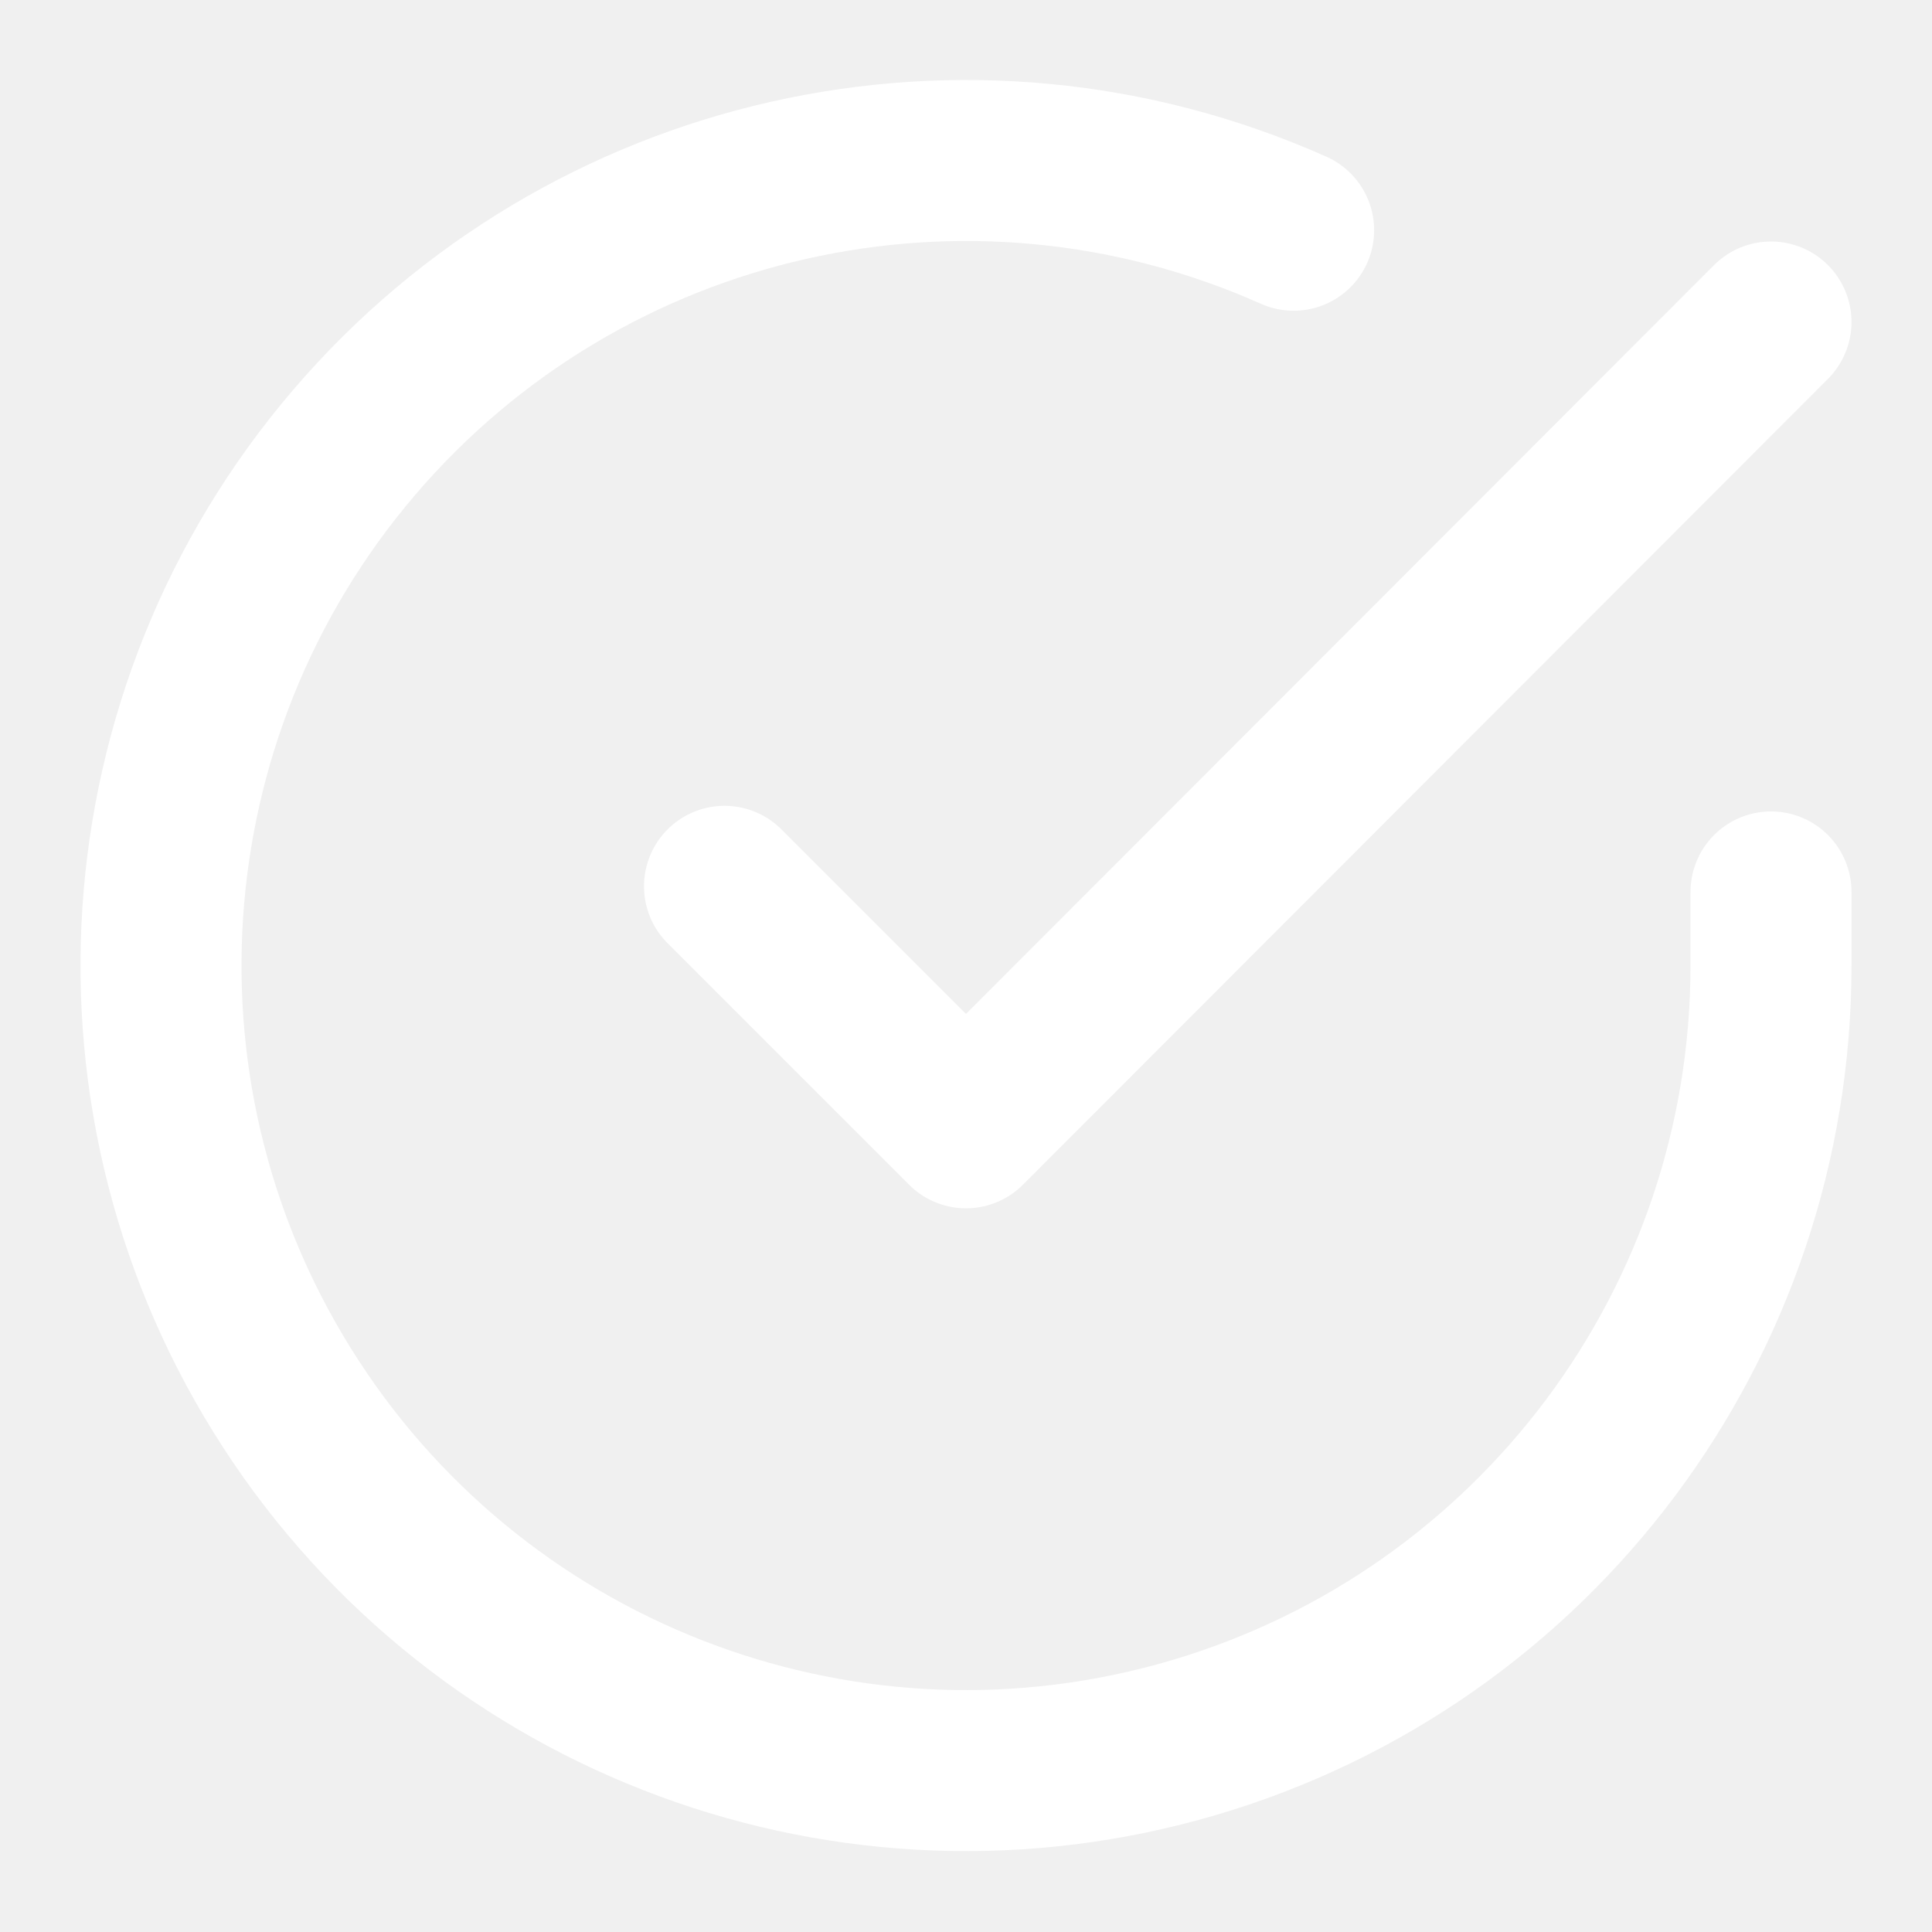
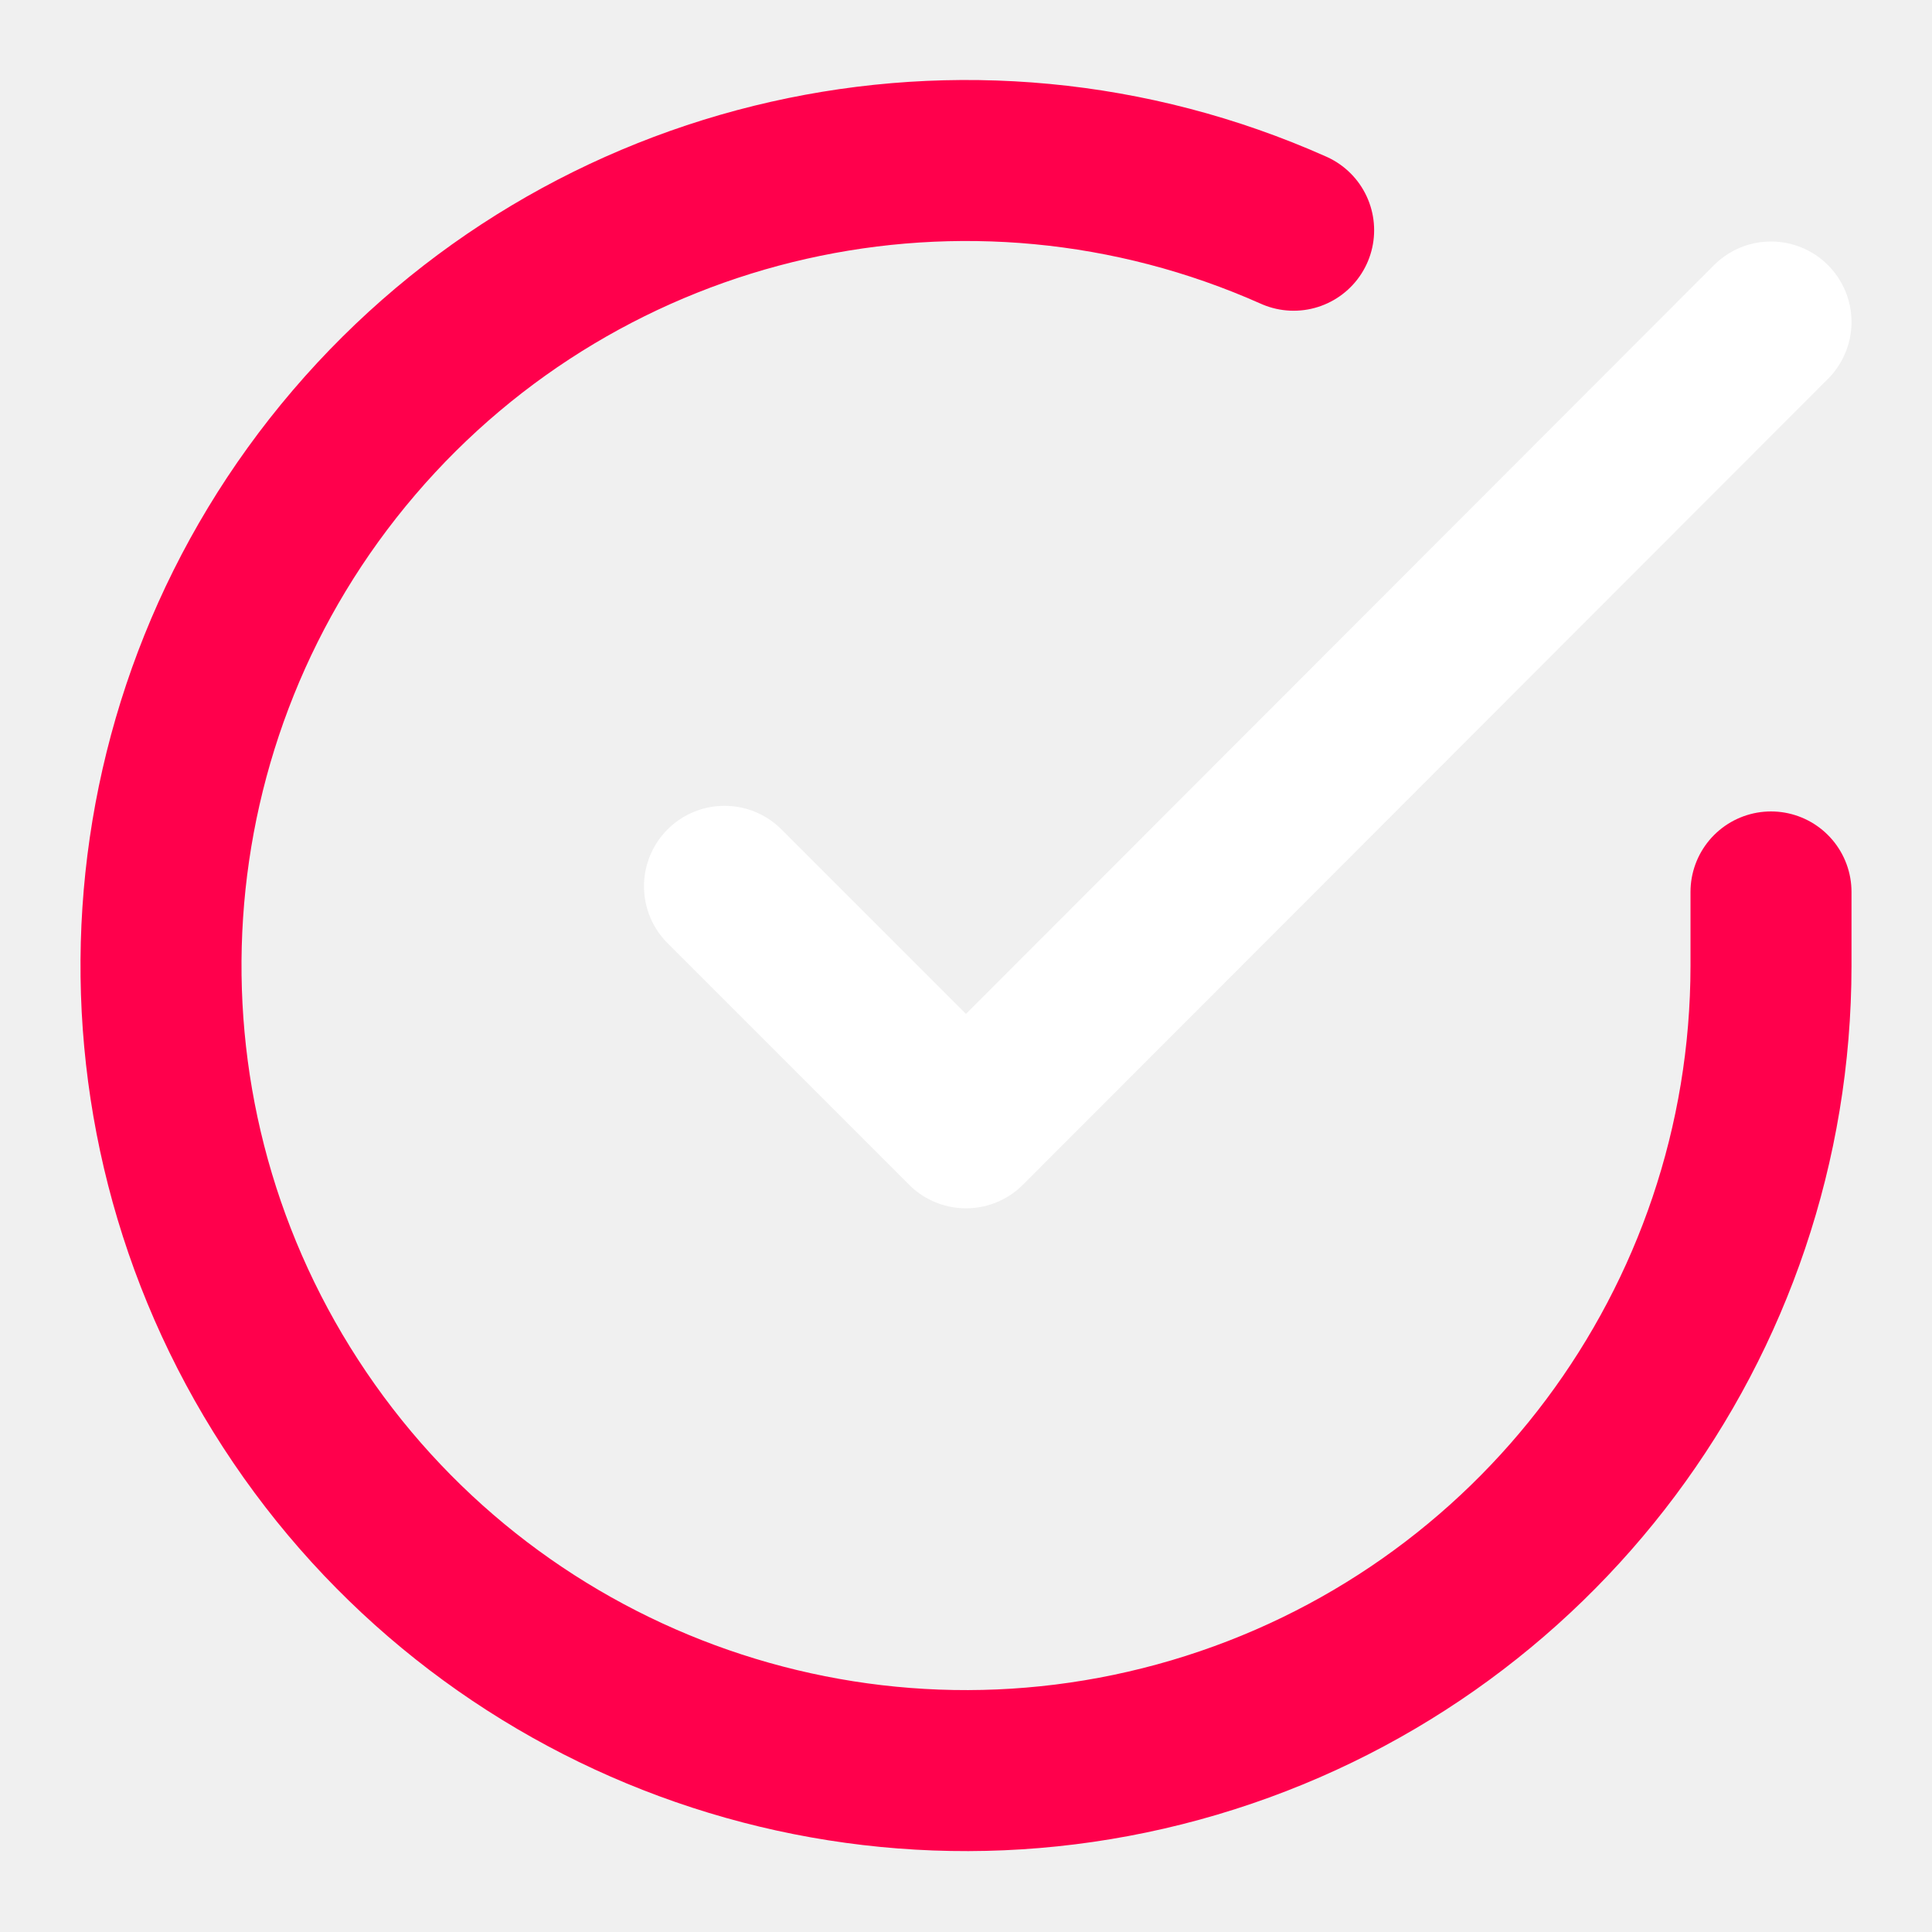
- <svg xmlns="http://www.w3.org/2000/svg" width="24" height="24" viewBox="0 0 24 24" fill="none" stroke="#fff" stroke-width="2" stroke-linecap="round" stroke-linejoin="round" class="feather feather-check-circle">
-   <path d="M22 11.08V12a10 10 0 1 1-5.93-9.14" />
-   <polyline points="22 4 12 14.01 9 11.01" />
+ <svg xmlns="http://www.w3.org/2000/svg" width="24" height="24" viewBox="0 0 24 24" fill="none" stroke-width="2" stroke-linecap="round" stroke-linejoin="round" class="feather feather-check-circle">
+   <path stroke="#ff004c" d="M22 11.08V12a10 10 0 1 1-5.93-9.14" />
+   <polyline stroke="#fff" points="22 4 12 14.01 9 11.01" />
</svg>
